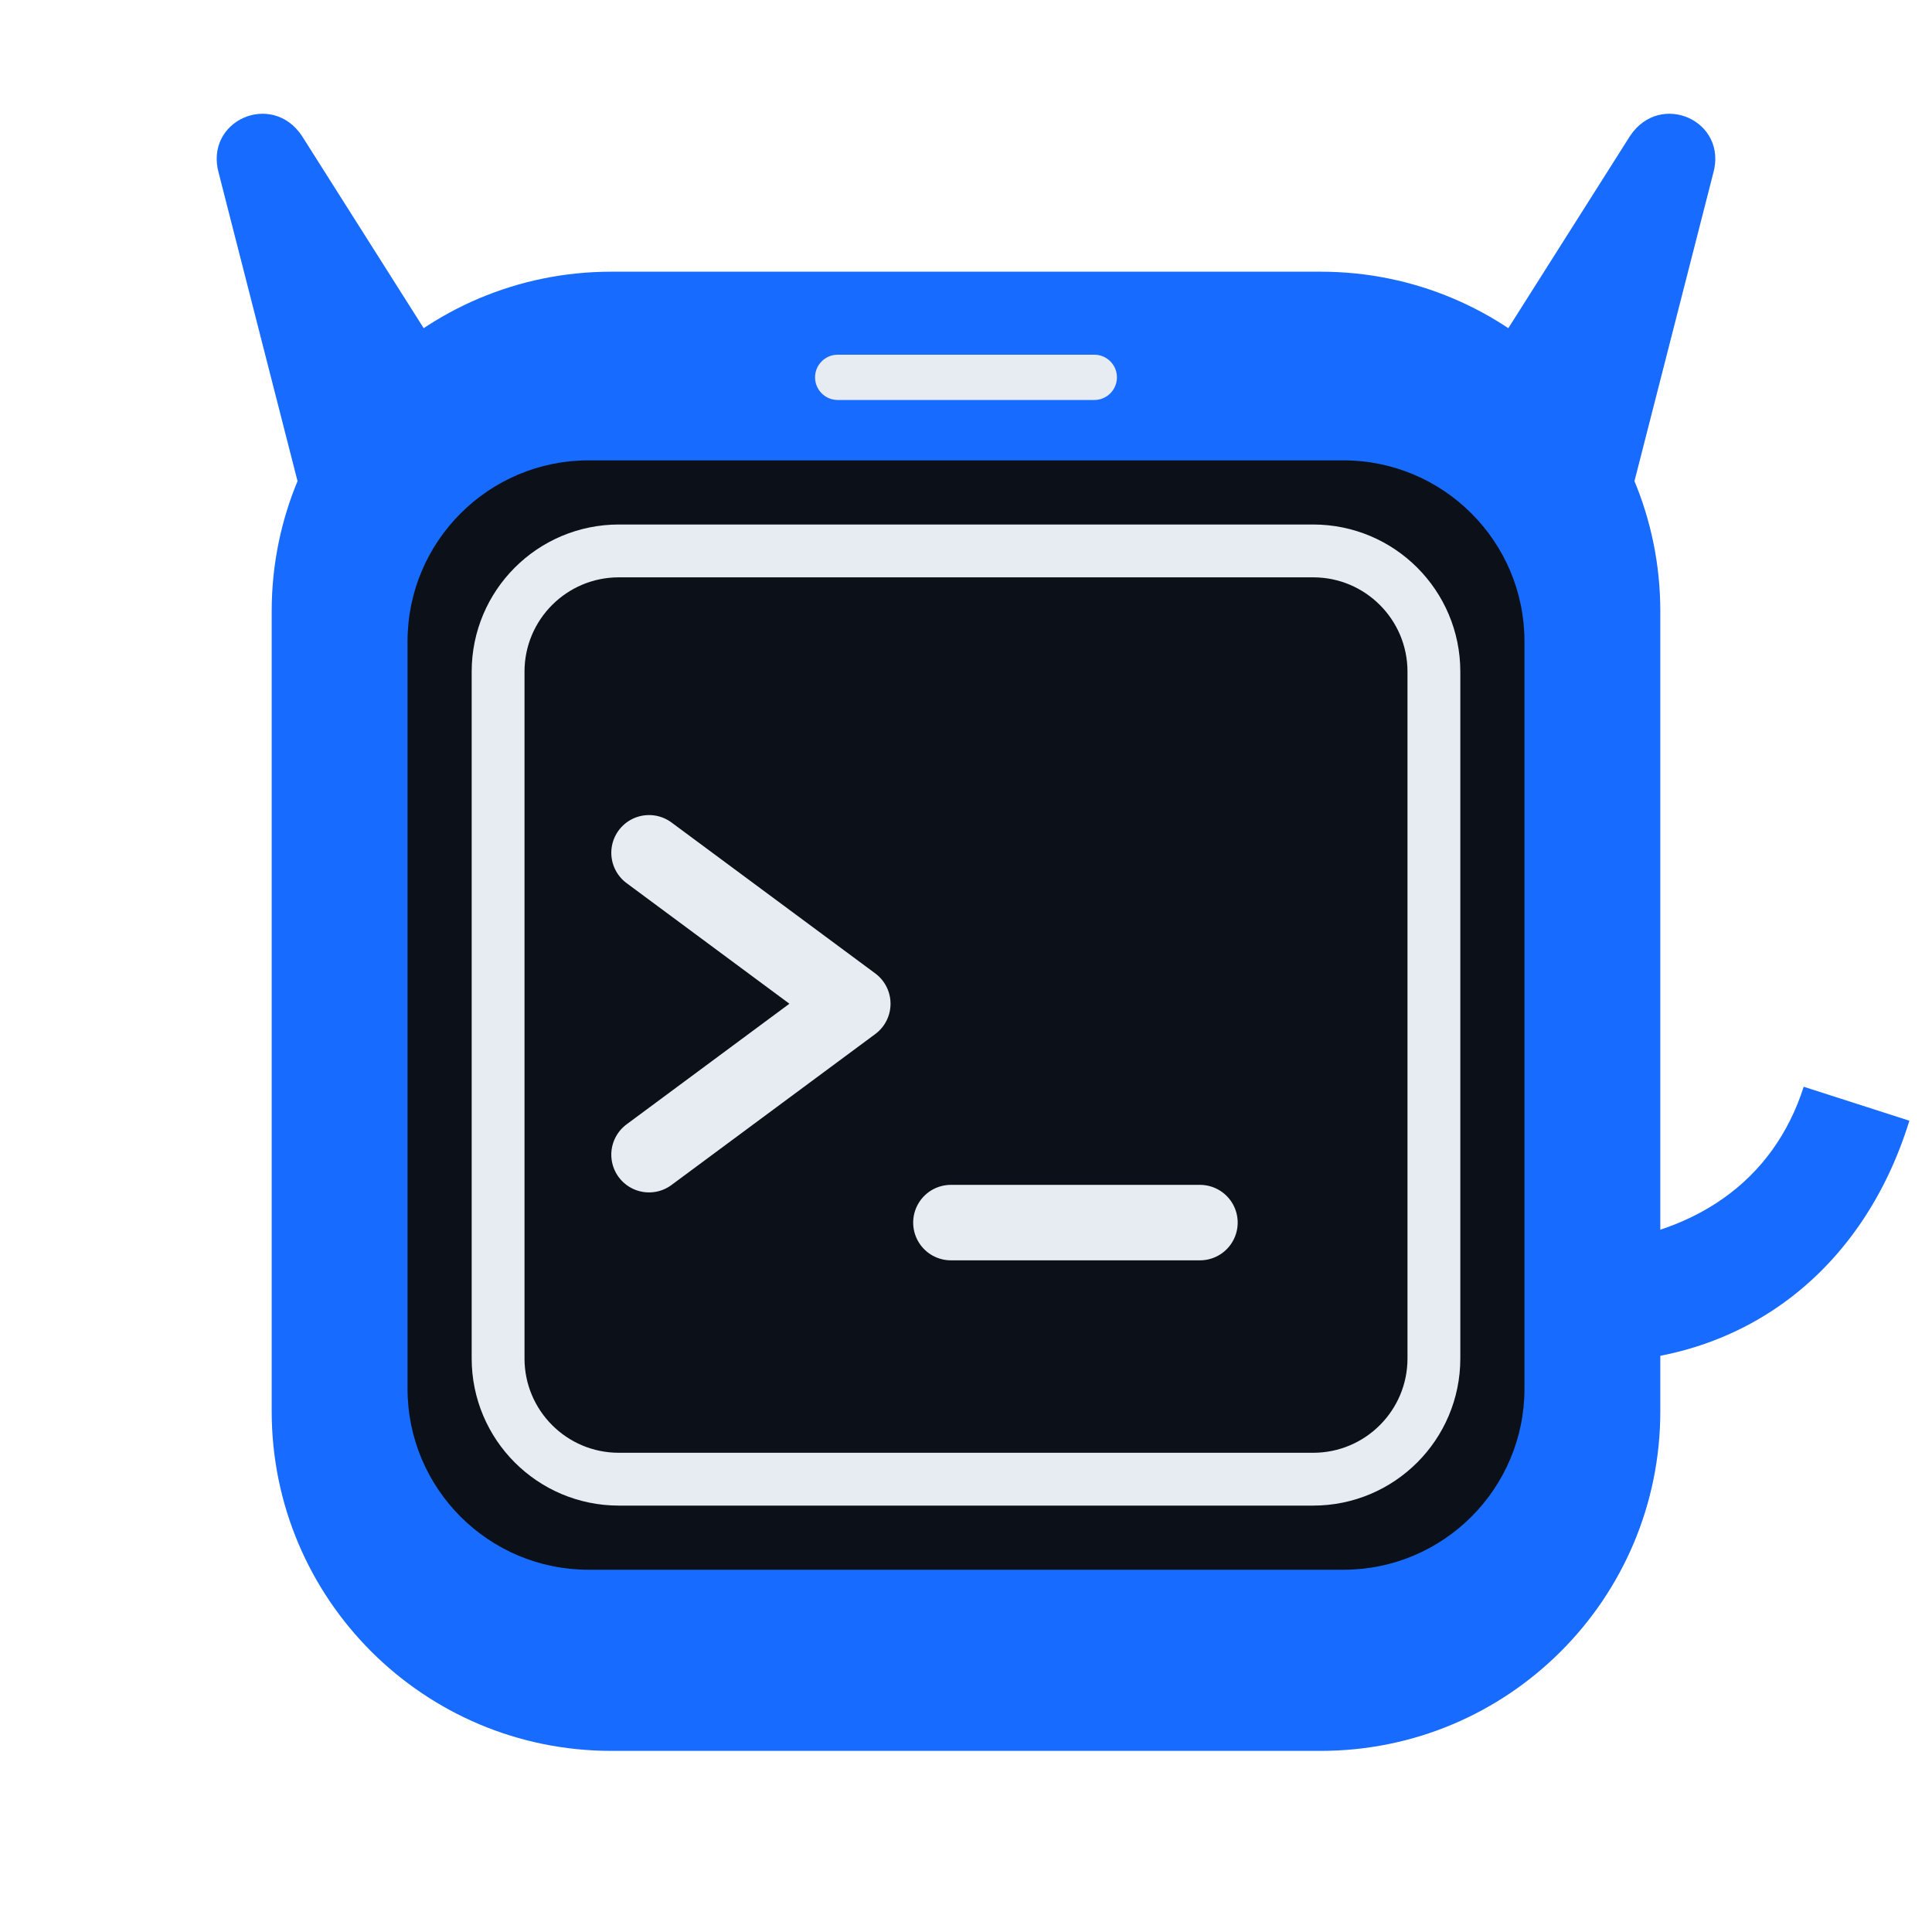
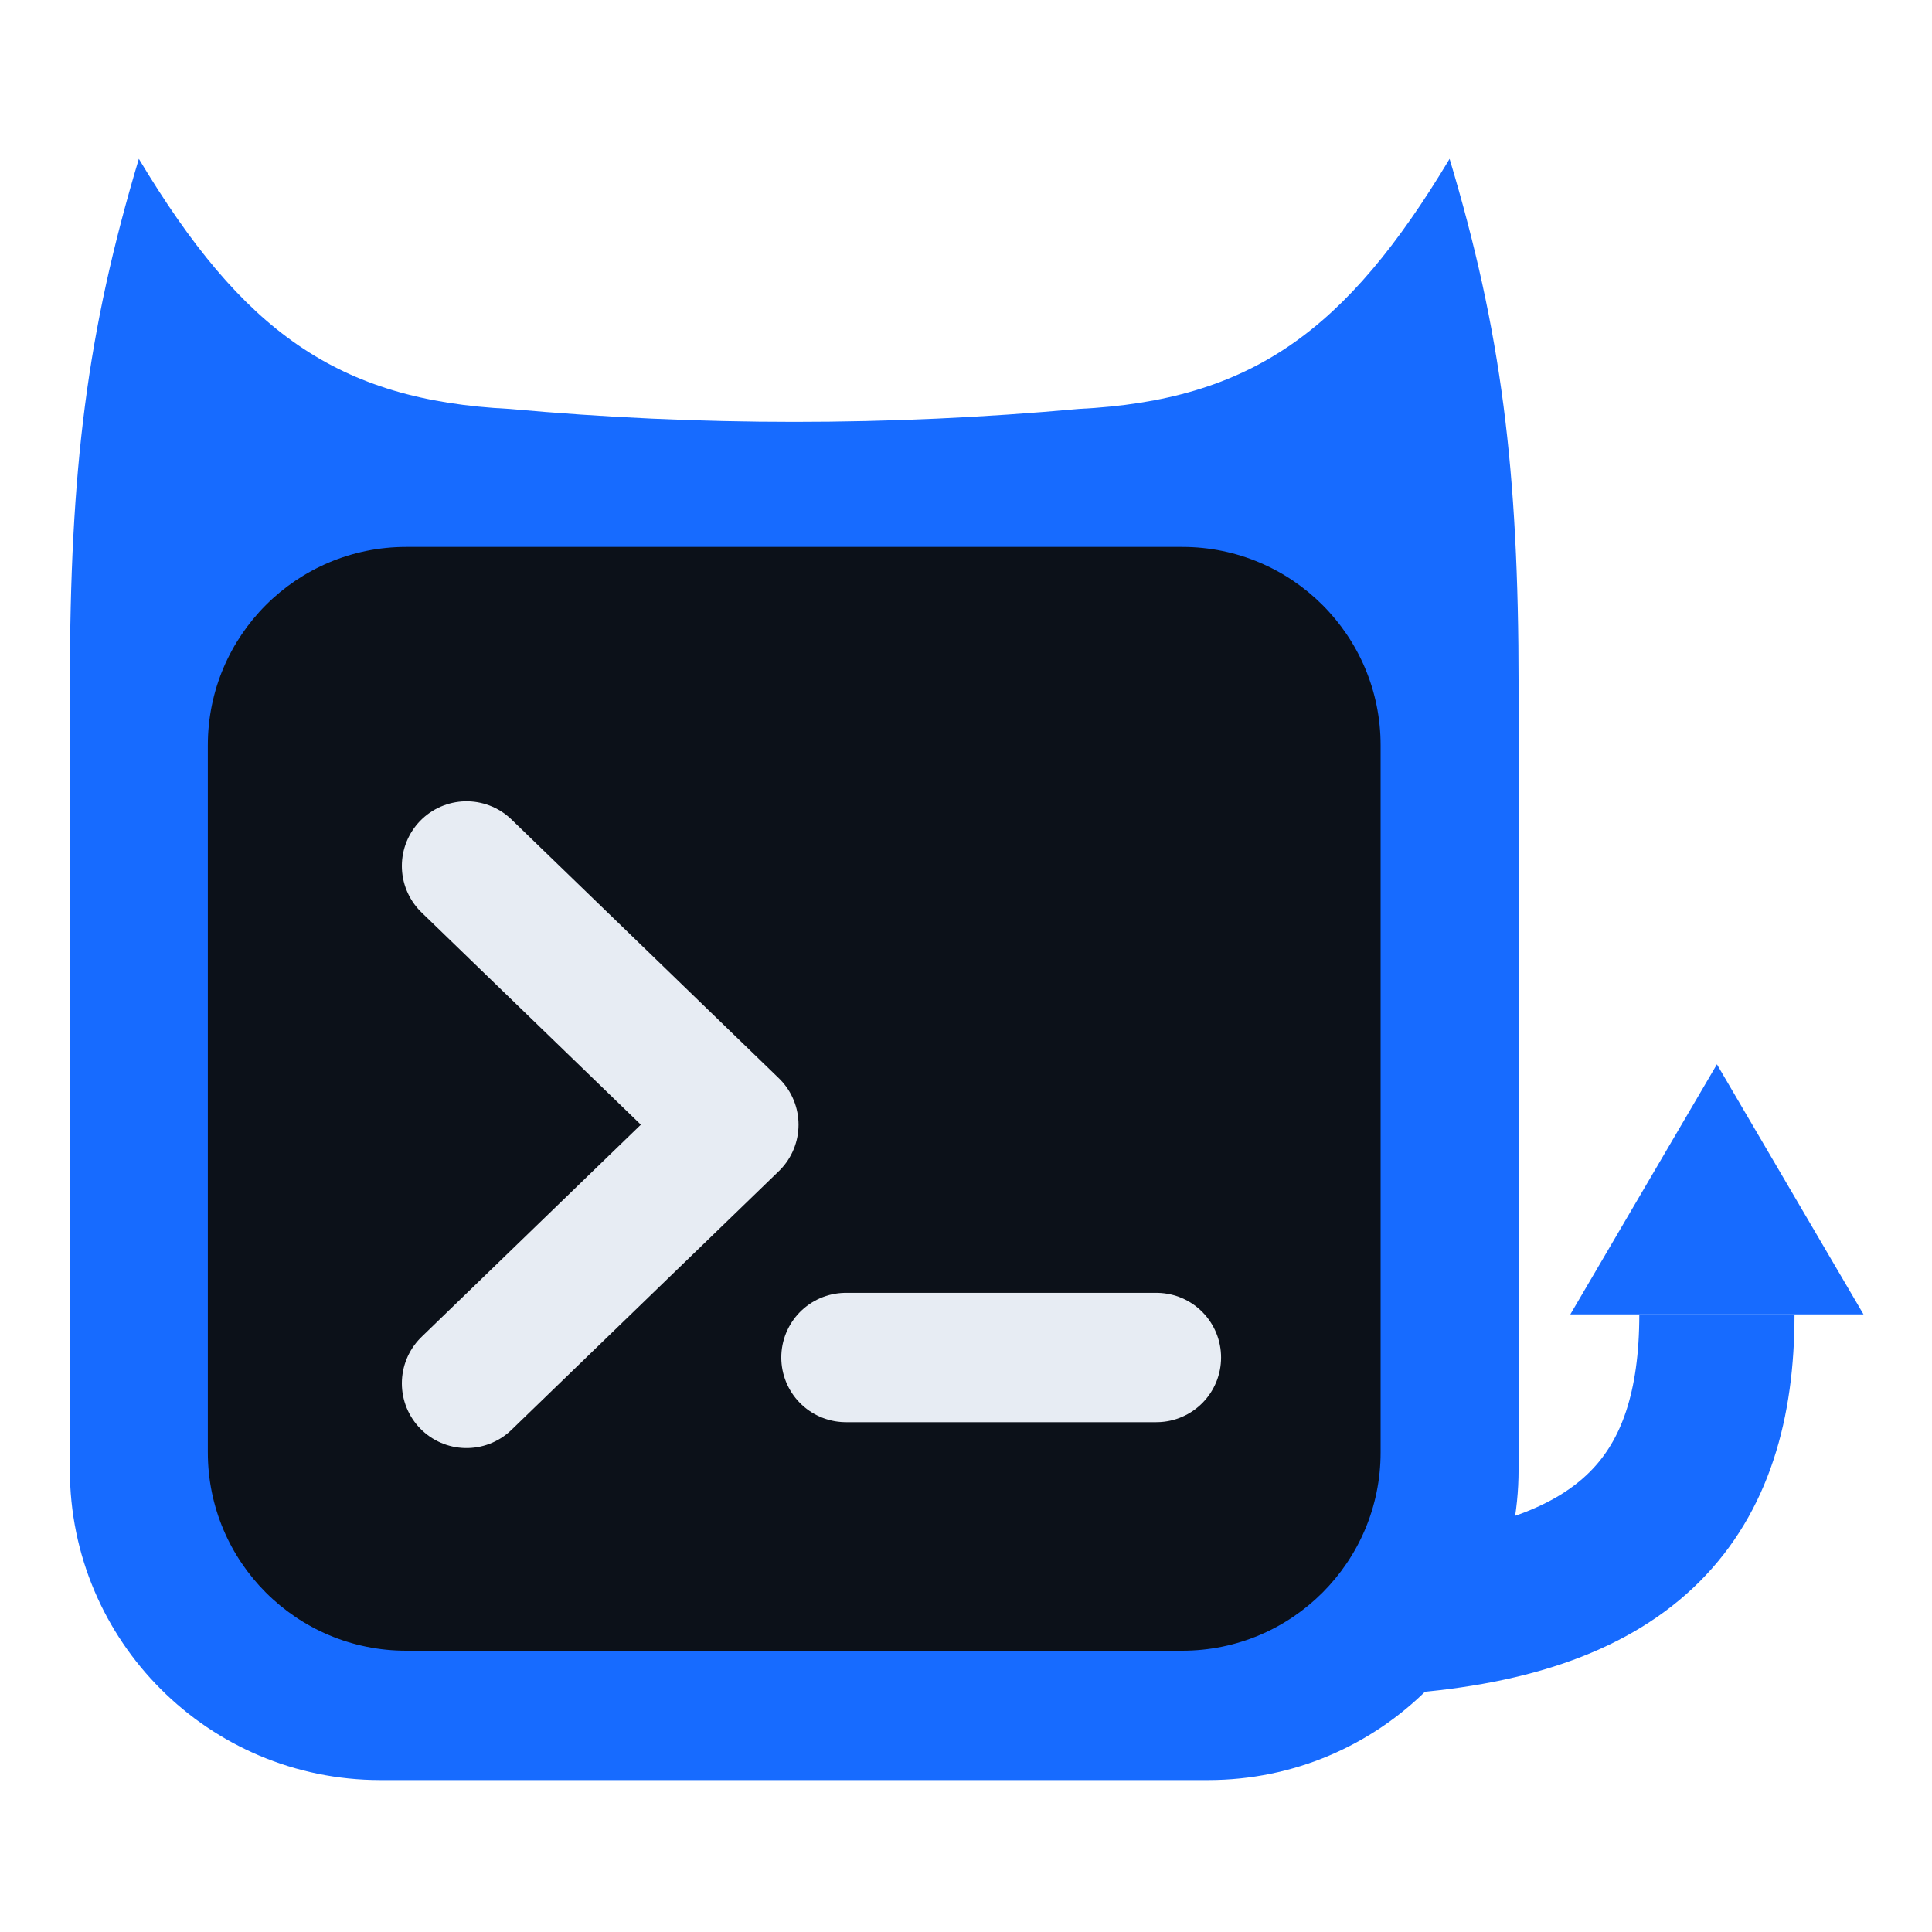
<svg xmlns="http://www.w3.org/2000/svg" viewBox="0 0 512 512">
-   <rect width="368" height="392" x="72" y="72" fill="#176BFF" rx="90" />
-   <path fill="#176BFF" d="M118 96 80 36c-8-12-26-4-22 10l22 86 68-20-30-16Zm276 0 38-60c8-12 26-4 22 10l-22 86-68-20 30-16Zm24 234c31-2 52-17 60-42l28 9c-12 39-43 64-84 64l-14-2 10-29Z" />
-   <rect width="296" height="294" x="108" y="122" fill="#0C1119" rx="48" />
-   <rect width="248" height="246" x="132" y="146" fill="none" stroke="#E7ECF3" stroke-width="14" rx="32" />
-   <rect width="80" height="12" x="216" y="94" fill="#E7ECF3" rx="6" />
-   <path fill="none" stroke="#E7ECF3" stroke-linecap="round" stroke-linejoin="round" stroke-width="20" d="m172 226 54 40-54 40m80 18h66" />
+   <g transform="translate(256 256) scale(1.08) translate(-256 -256)">
+     <g transform="translate(-57 -14) scale(1.058)">
+       <path d="M396 406c54-4 74-28 74-70" fill="none" stroke="#176BFF" stroke-width="36" />
+       <path fill="#176BFF" d="M504 336H436l34-58z" />
+       <path fill="#176BFF" d="M104 68c24 40 46 56 86 58 44 4 88 4 132 0 40-2 62-18 86-58 12 40 16 72 16 122v182a72 72 0 0 1-72 72H160a72 72 0 0 1-72-72V190c0-50 4-82 16-122Z" />
+       <rect width="272" height="256" x="120" y="158" fill="#0C1119" rx="46" />
+       <path fill="none" stroke="#E7ECF3" stroke-linecap="round" stroke-linejoin="round" stroke-width="30" d="m180 232 62 60-62 60m88 -6h72" />
+     </g>
+   </g>
</svg>
